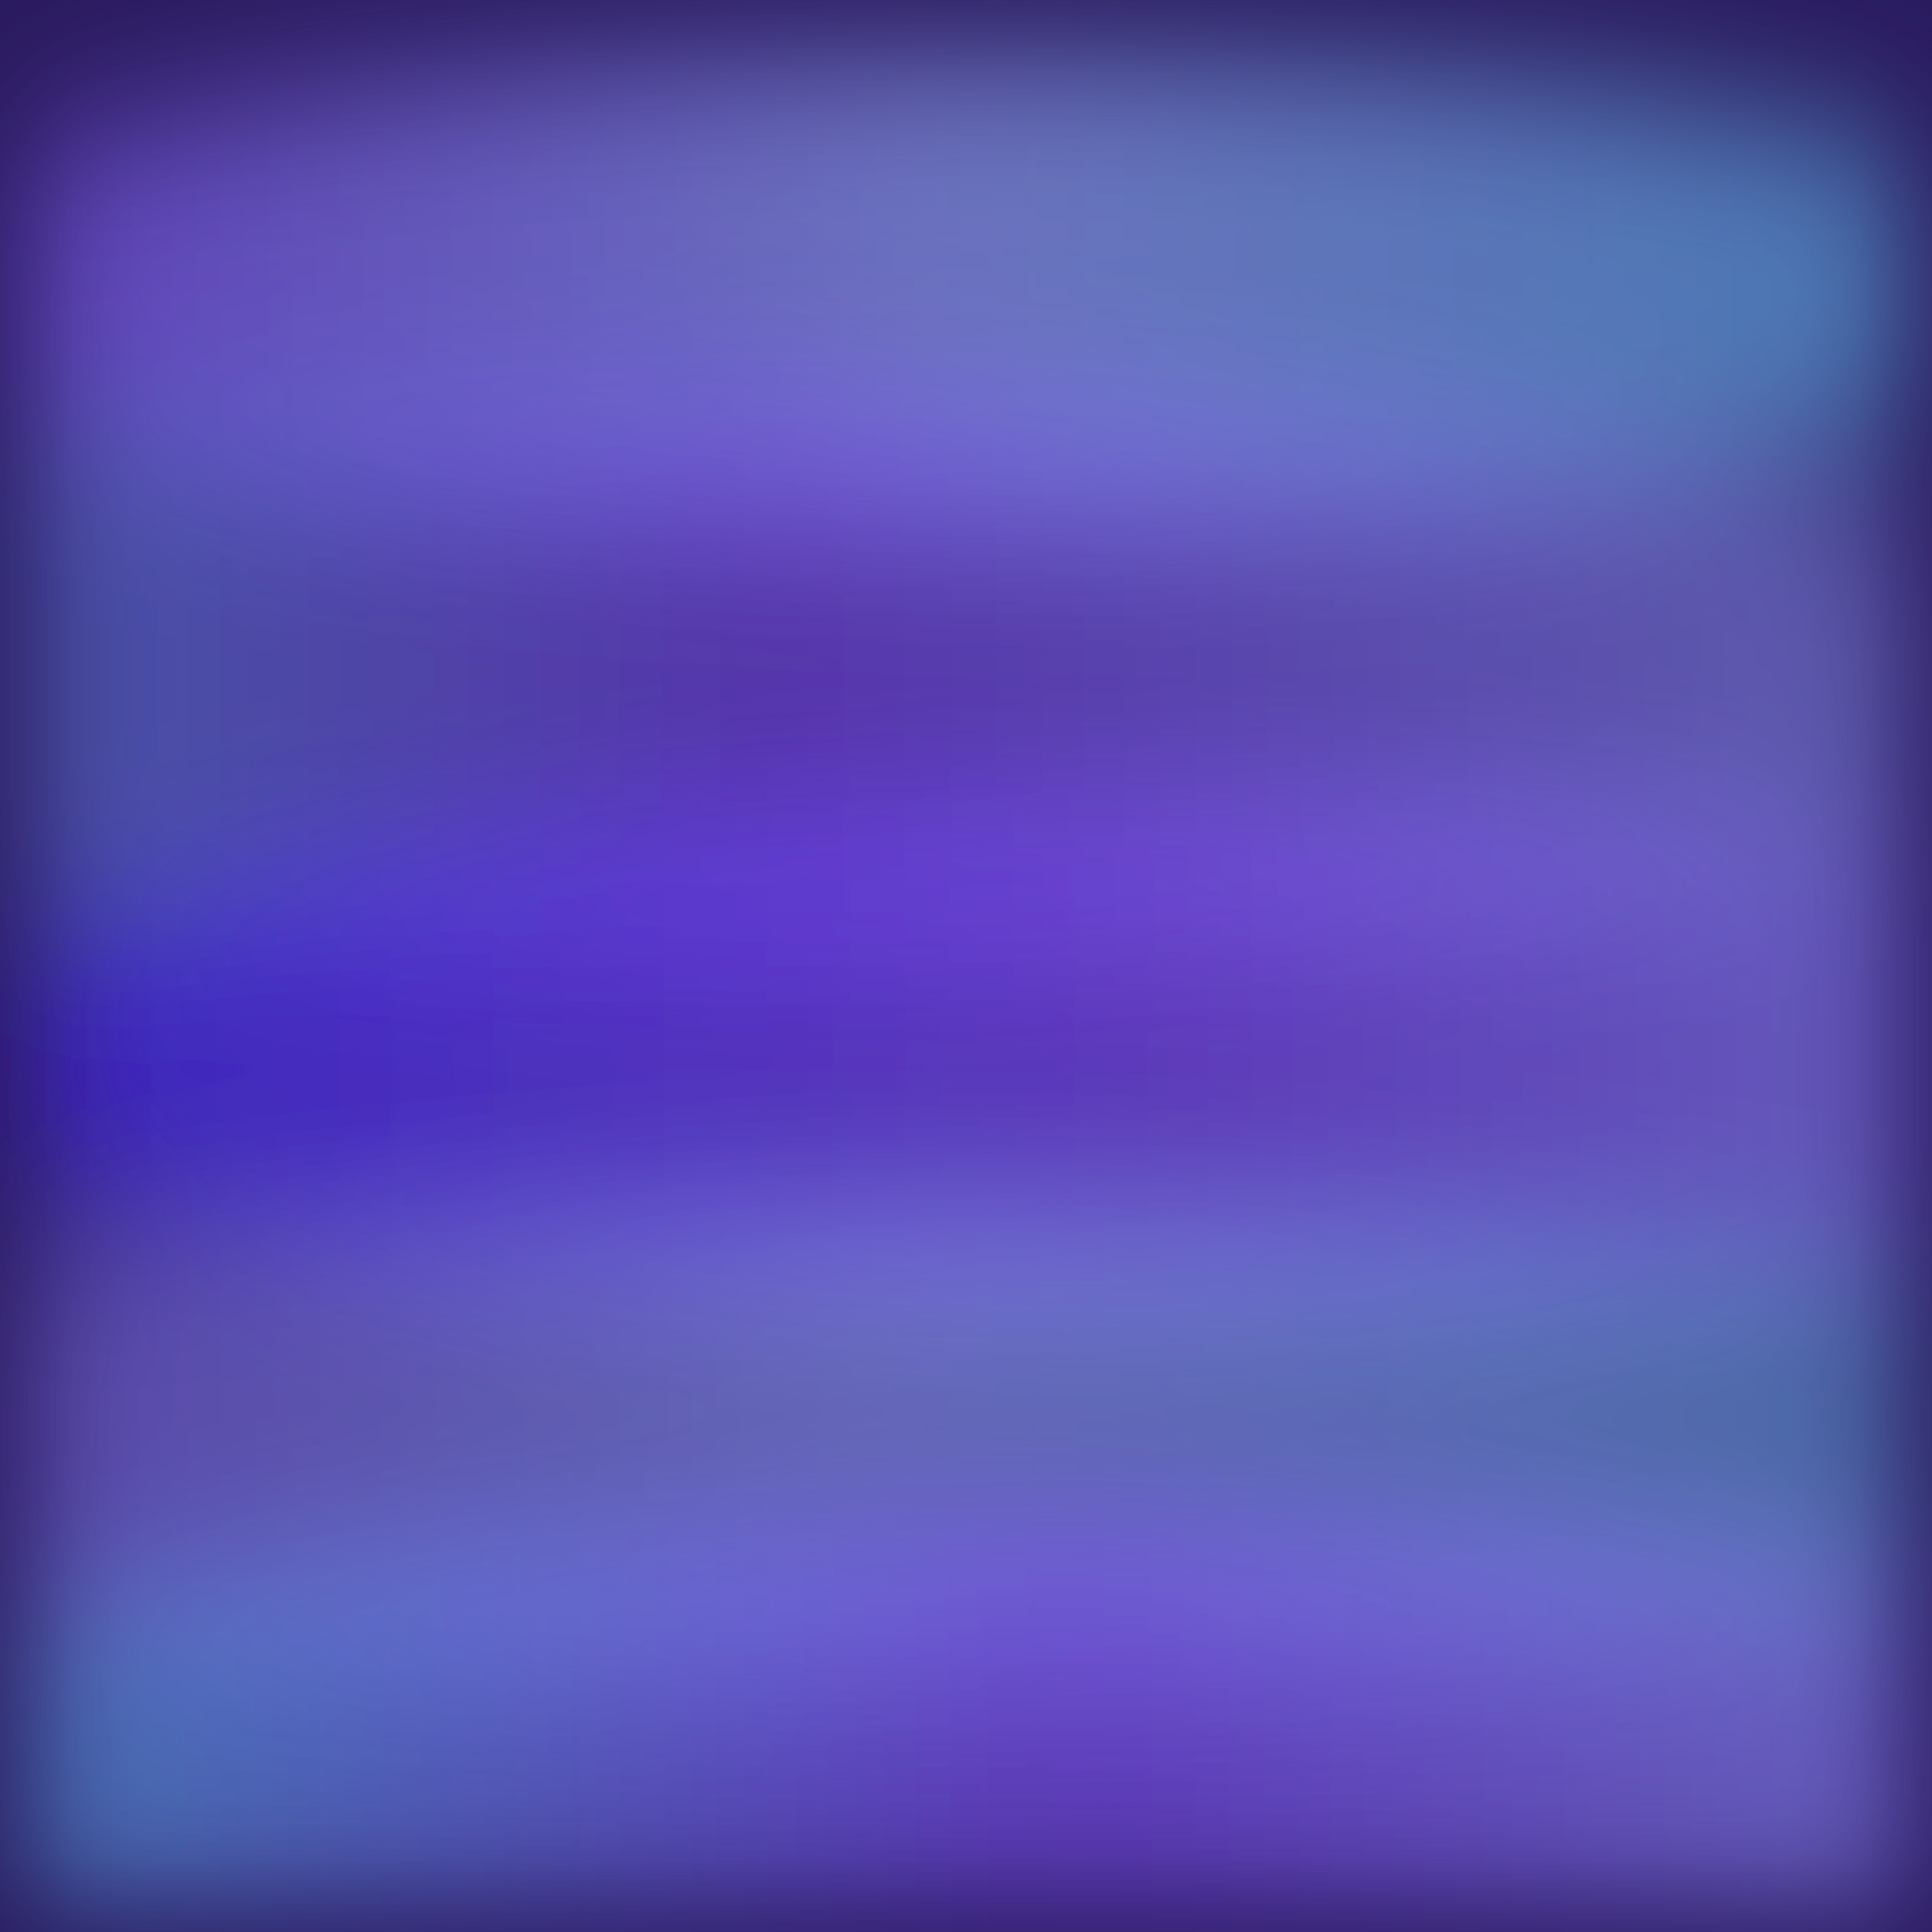
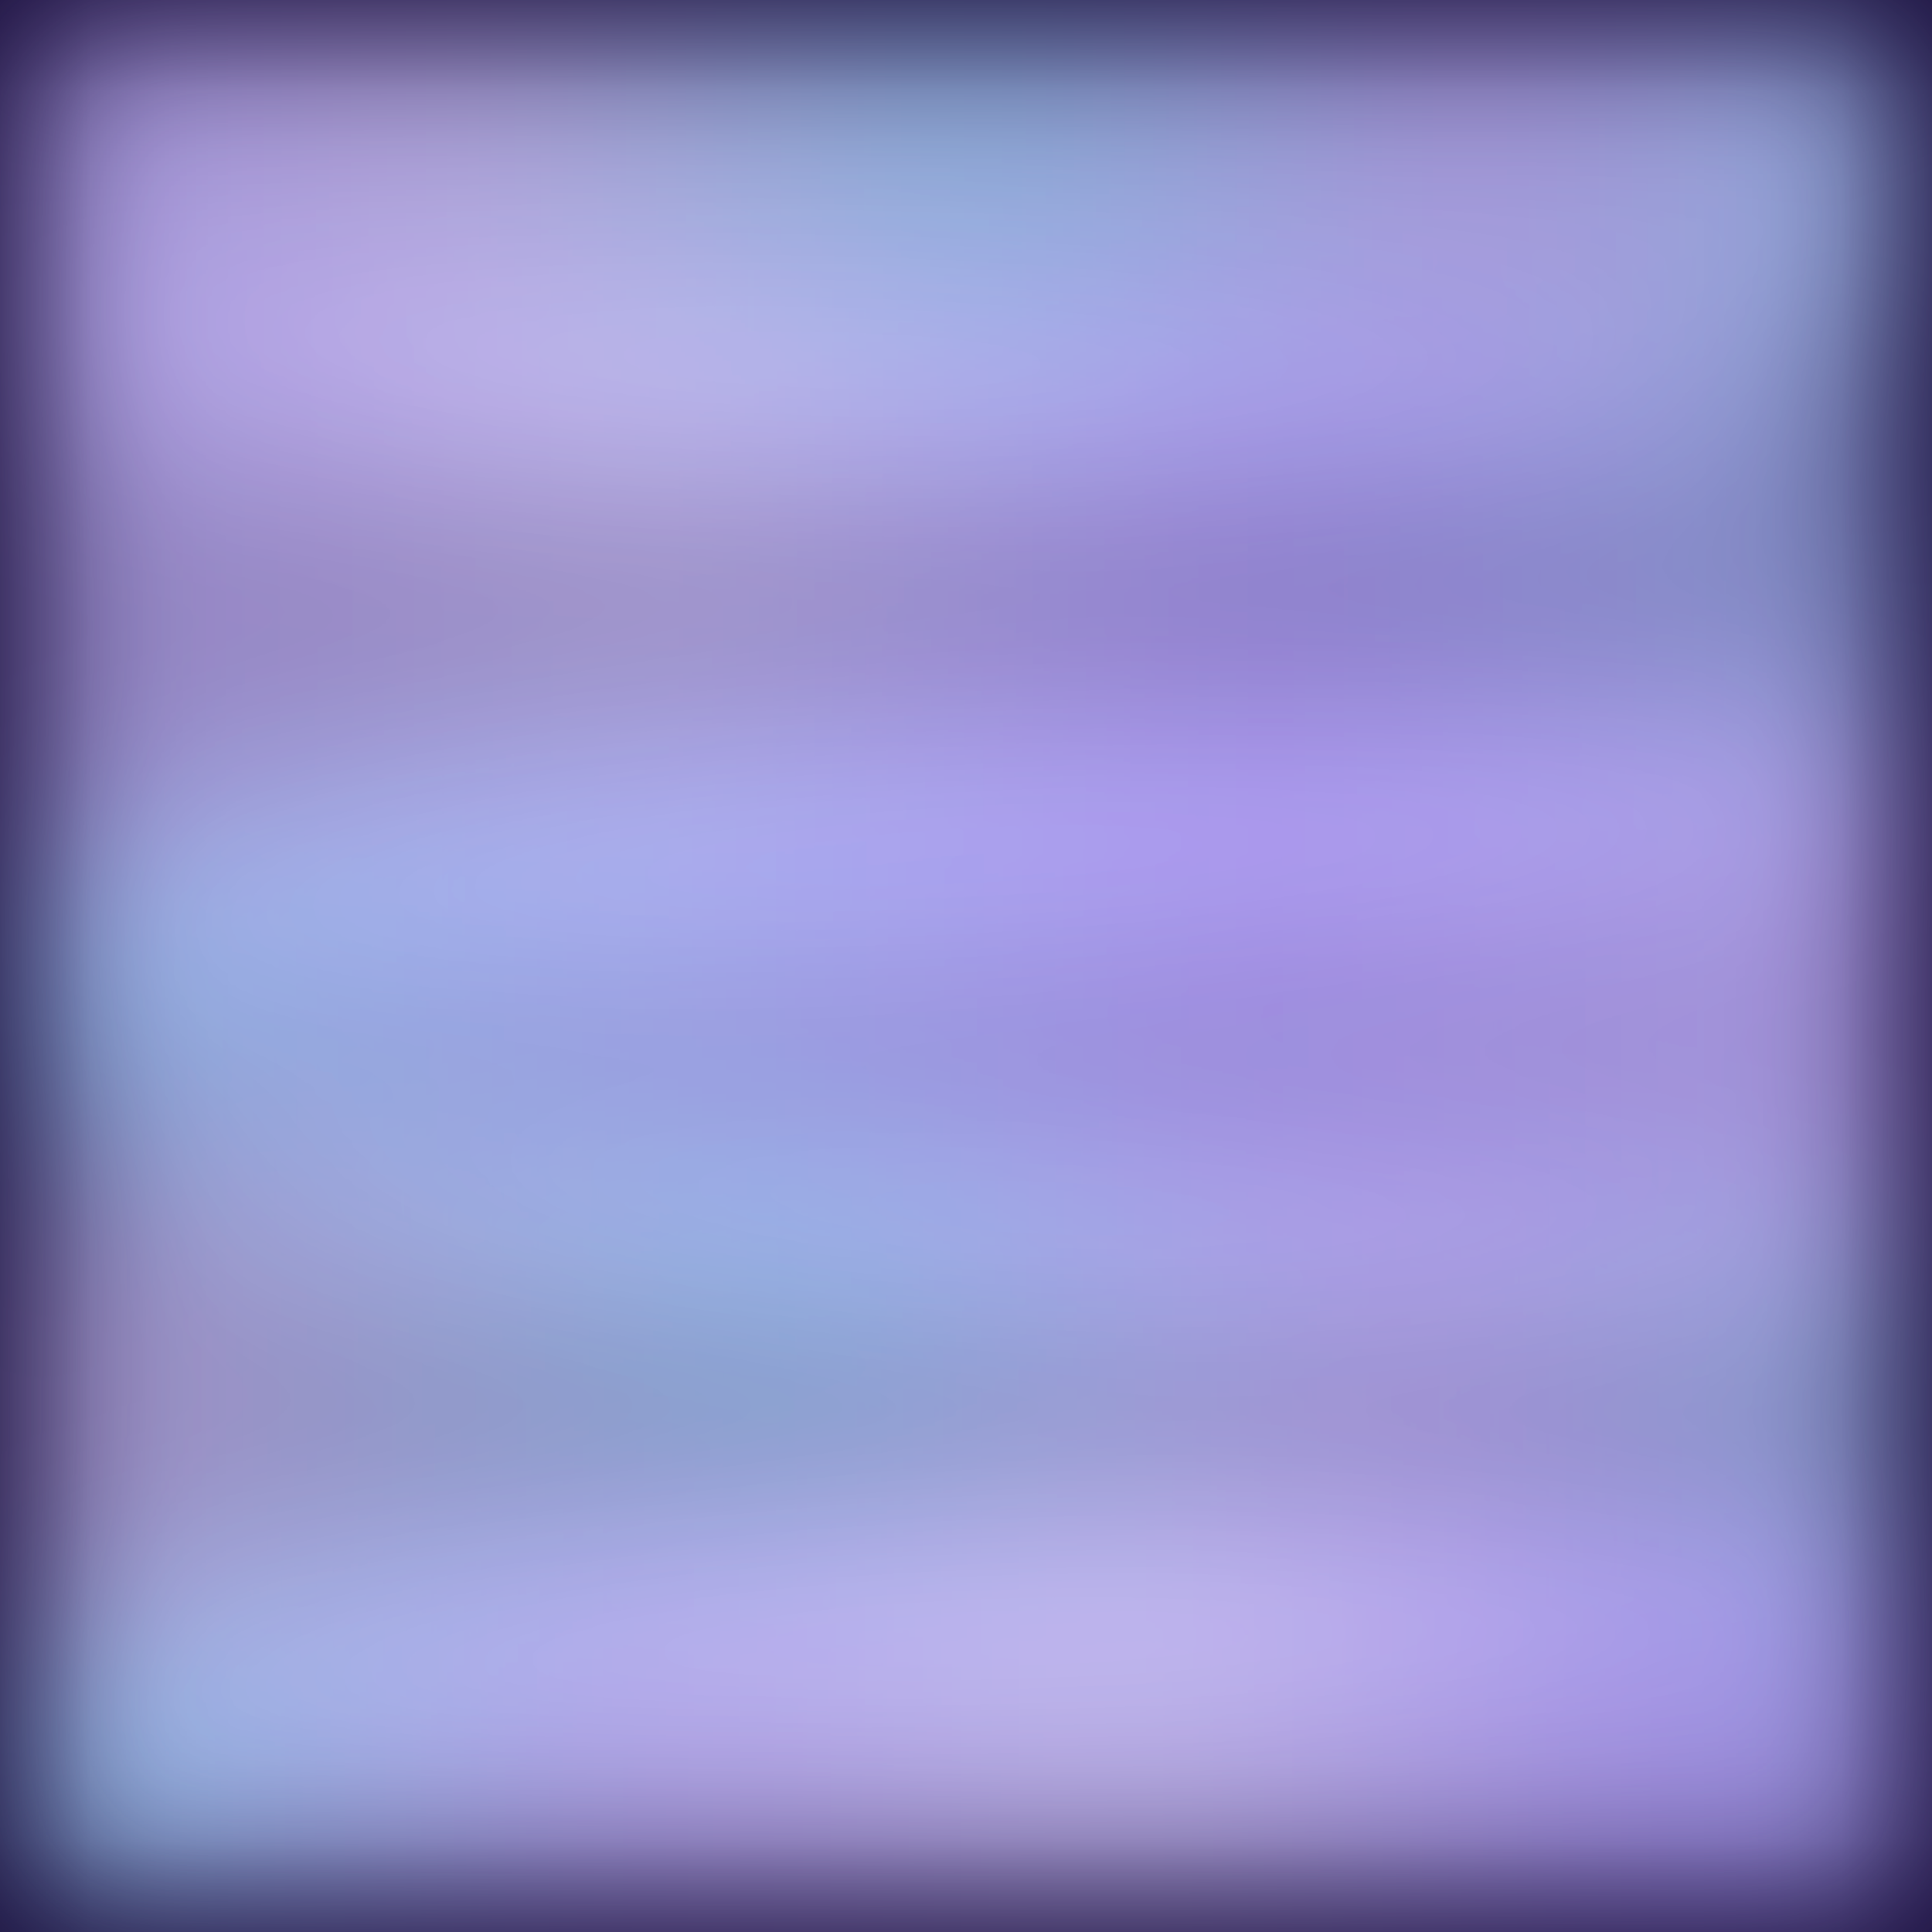
<svg xmlns="http://www.w3.org/2000/svg" width="200" height="200" viewBox="0 0 200 200">
  <defs>
    <linearGradient id="g1" x1="0%" y1="0%" x2="100%" y2="0%">
-       <stop offset="0%" style="stop-color:#7E4DF4;stop-opacity:1" />
-       <stop offset="50%" style="stop-color:#96AEFE;stop-opacity:1" />
-       <stop offset="100%" style="stop-color:#52BAE7;stop-opacity:1" />
+       <stop offset="0%" style="stop-color:#b8a5ff;stop-opacity:1" />
+       <stop offset="30%" style="stop-color:#d4c8ff;stop-opacity:1" />
+       <stop offset="50%" style="stop-color:#a8d4ff;stop-opacity:1" />
+       <stop offset="70%" style="stop-color:#c8b8ff;stop-opacity:1" />
+       <stop offset="100%" style="stop-color:#96e0ff;stop-opacity:1" />
    </linearGradient>
    <linearGradient id="g2" x1="0%" y1="0%" x2="100%" y2="0%">
-       <stop offset="0%" style="stop-color:#52BAE7;stop-opacity:1" />
-       <stop offset="50%" style="stop-color:#7E4DF4;stop-opacity:1" />
-       <stop offset="100%" style="stop-color:#96AEFE;stop-opacity:1" />
+       <stop offset="0%" style="stop-color:#96e0ff;stop-opacity:1" />
+       <stop offset="30%" style="stop-color:#c8b8ff;stop-opacity:1" />
+       <stop offset="50%" style="stop-color:#d4c8ff;stop-opacity:1" />
+       <stop offset="70%" style="stop-color:#b8a5ff;stop-opacity:1" />
+       <stop offset="100%" style="stop-color:#a8d4ff;stop-opacity:1" />
    </linearGradient>
    <linearGradient id="g3" x1="0%" y1="0%" x2="100%" y2="0%">
-       <stop offset="0%" style="stop-color:#4228FF;stop-opacity:1" />
-       <stop offset="50%" style="stop-color:#7E4DF4;stop-opacity:1" />
-       <stop offset="100%" style="stop-color:#96AEFE;stop-opacity:1" />
+       <stop offset="0%" style="stop-color:#a8d4ff;stop-opacity:1" />
+       <stop offset="50%" style="stop-color:#b8a5ff;stop-opacity:1" />
+       <stop offset="100%" style="stop-color:#d4c8ff;stop-opacity:1" />
    </linearGradient>
    <filter id="blur">
-       <feGaussianBlur in="SourceGraphic" stdDeviation="8" />
+       <feGaussianBlur in="SourceGraphic" stdDeviation="10" />
    </filter>
  </defs>
-   <rect width="200" height="200" fill="#2a1a5e" />
+   <rect width="200" height="200" fill="#1a0f3d" />
  <g filter="url(#blur)">
-     <ellipse cx="100" cy="30" rx="120" ry="25" fill="url(#g1)" opacity="0.6" />
-     <ellipse cx="80" cy="70" rx="140" ry="30" fill="url(#g2)" opacity="0.5" />
-     <ellipse cx="120" cy="110" rx="130" ry="28" fill="url(#g3)" opacity="0.6" />
-     <ellipse cx="90" cy="150" rx="150" ry="25" fill="url(#g1)" opacity="0.5" />
-     <ellipse cx="110" cy="185" rx="130" ry="30" fill="url(#g2)" opacity="0.6" />
+     <ellipse cx="100" cy="20" rx="130" ry="30" fill="url(#g1)" opacity="0.8" />
+     <ellipse cx="70" cy="65" rx="150" ry="35" fill="url(#g2)" opacity="0.7" />
+     <ellipse cx="130" cy="105" rx="140" ry="32" fill="url(#g3)" opacity="0.8" />
+     <ellipse cx="80" cy="150" rx="160" ry="30" fill="url(#g1)" opacity="0.7" />
+     <ellipse cx="120" cy="190" rx="140" ry="35" fill="url(#g2)" opacity="0.8" />
  </g>
</svg>
